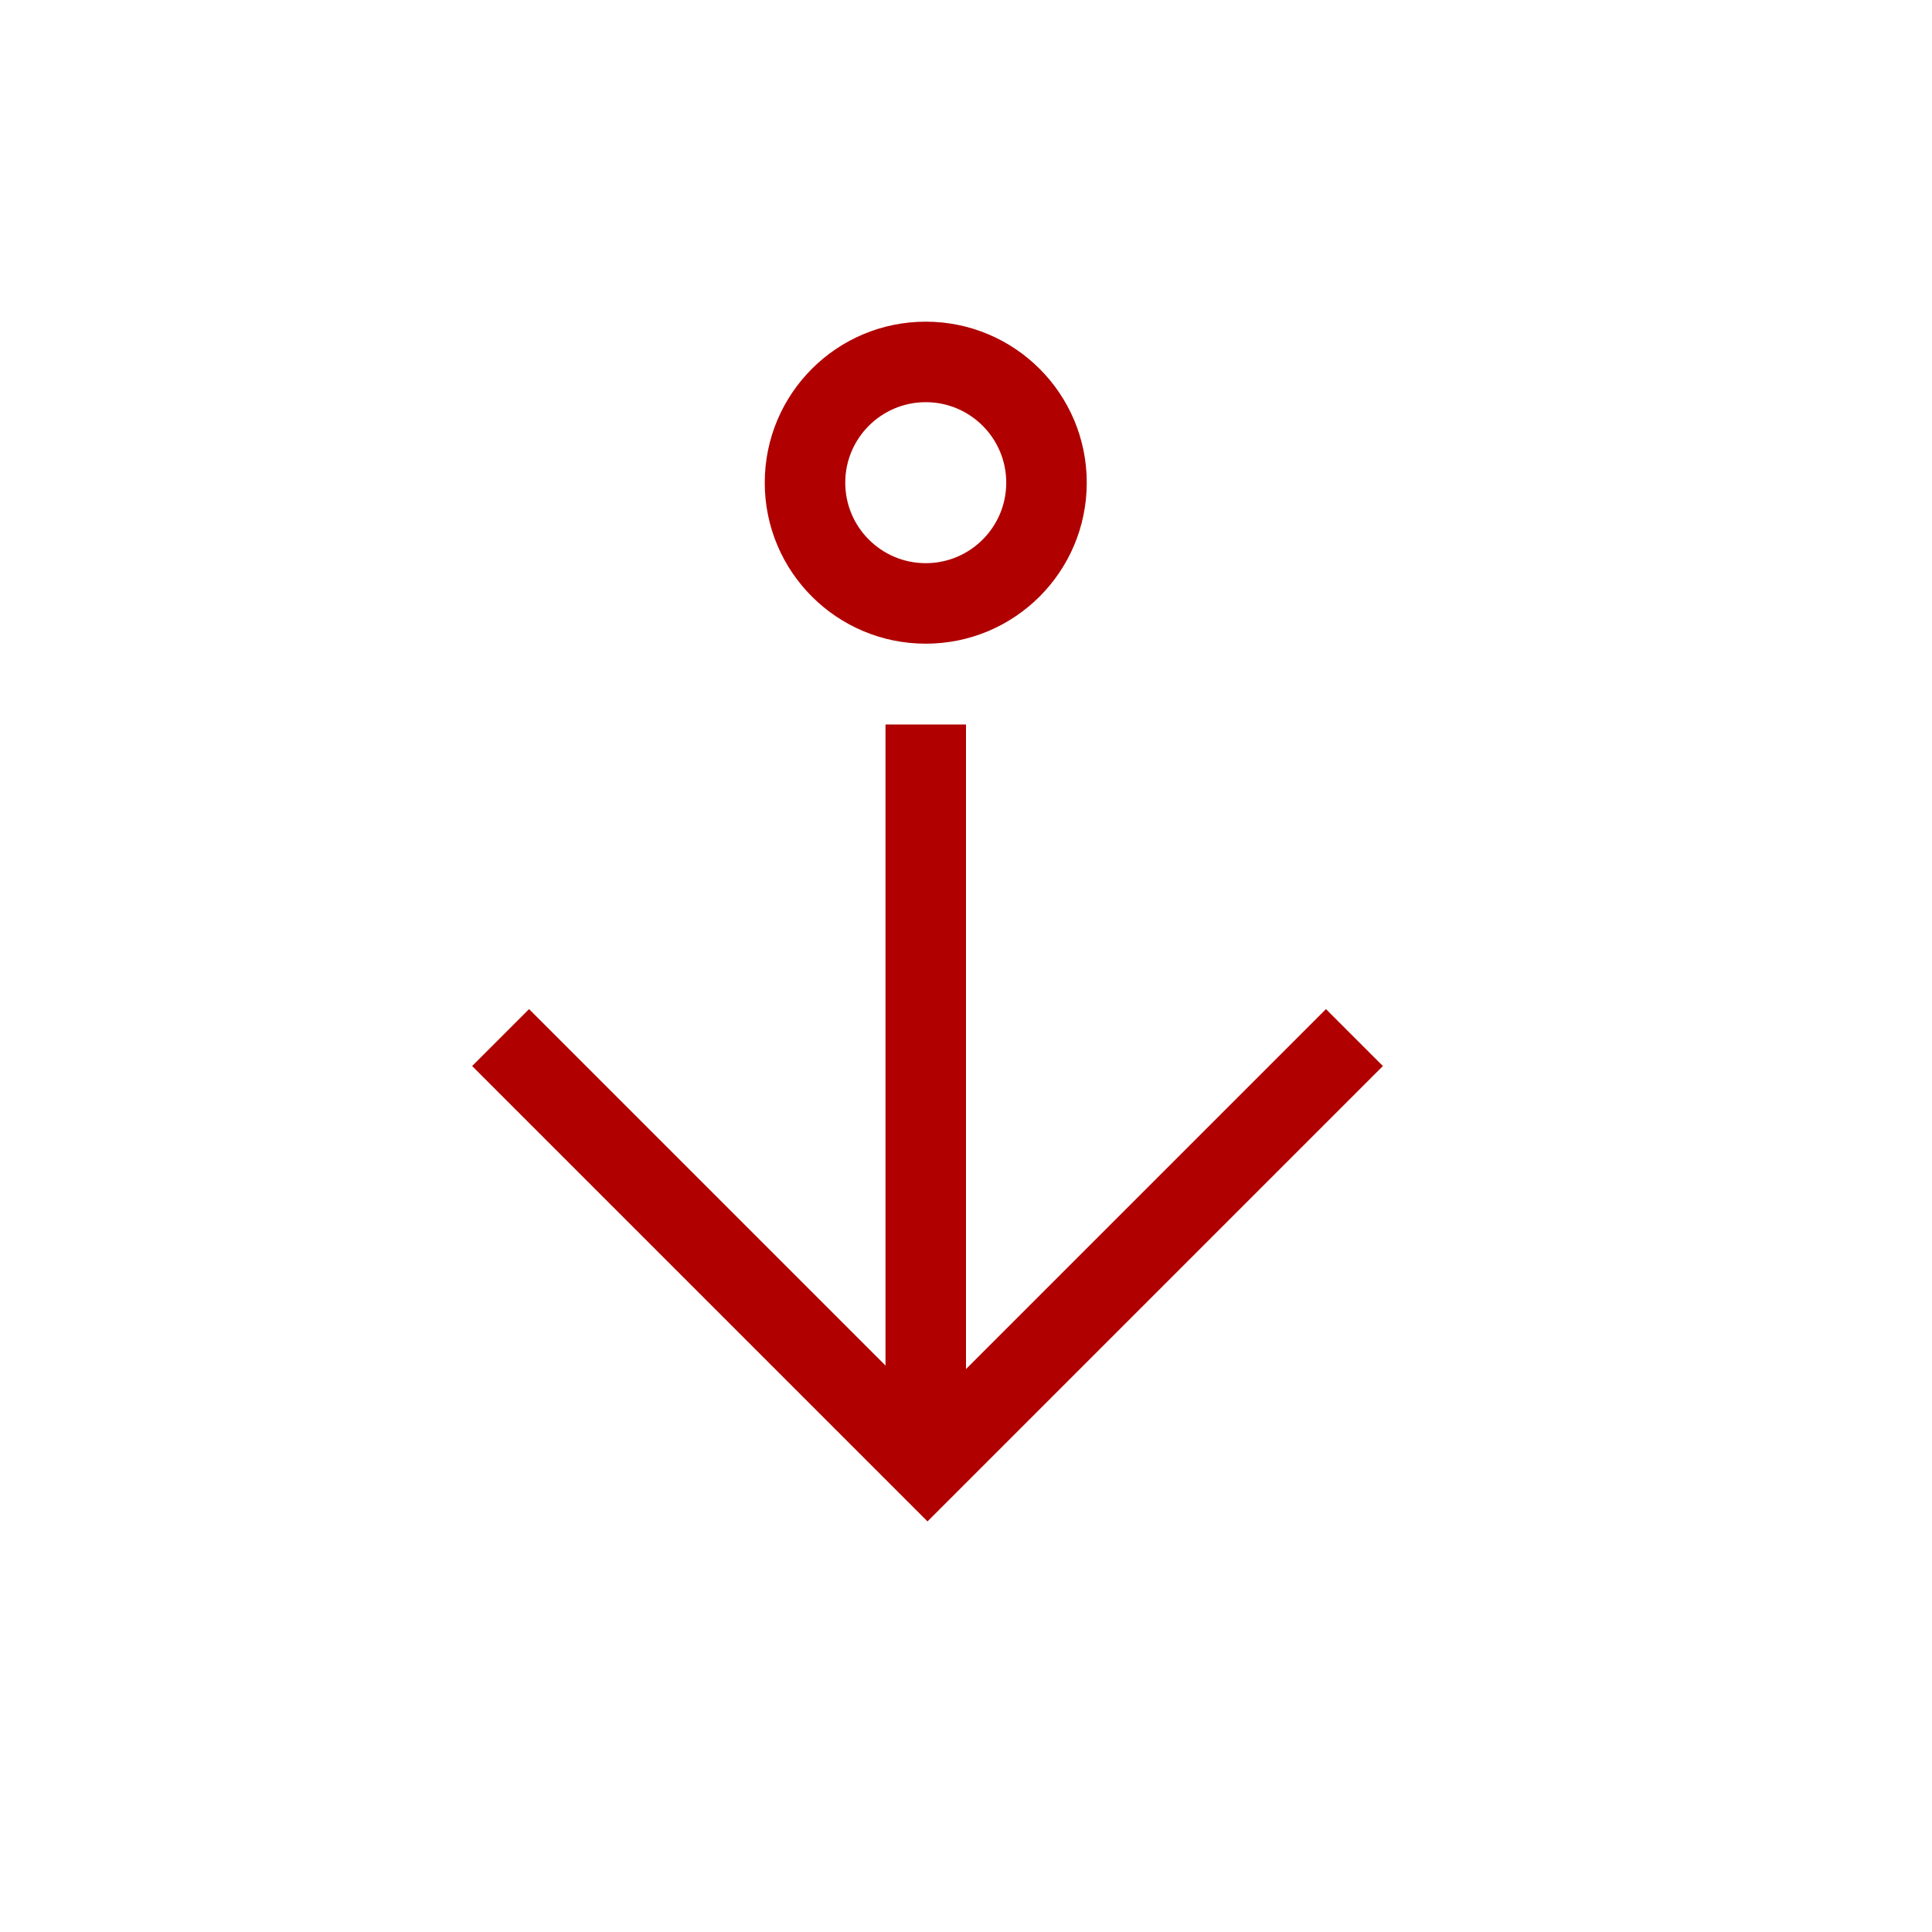
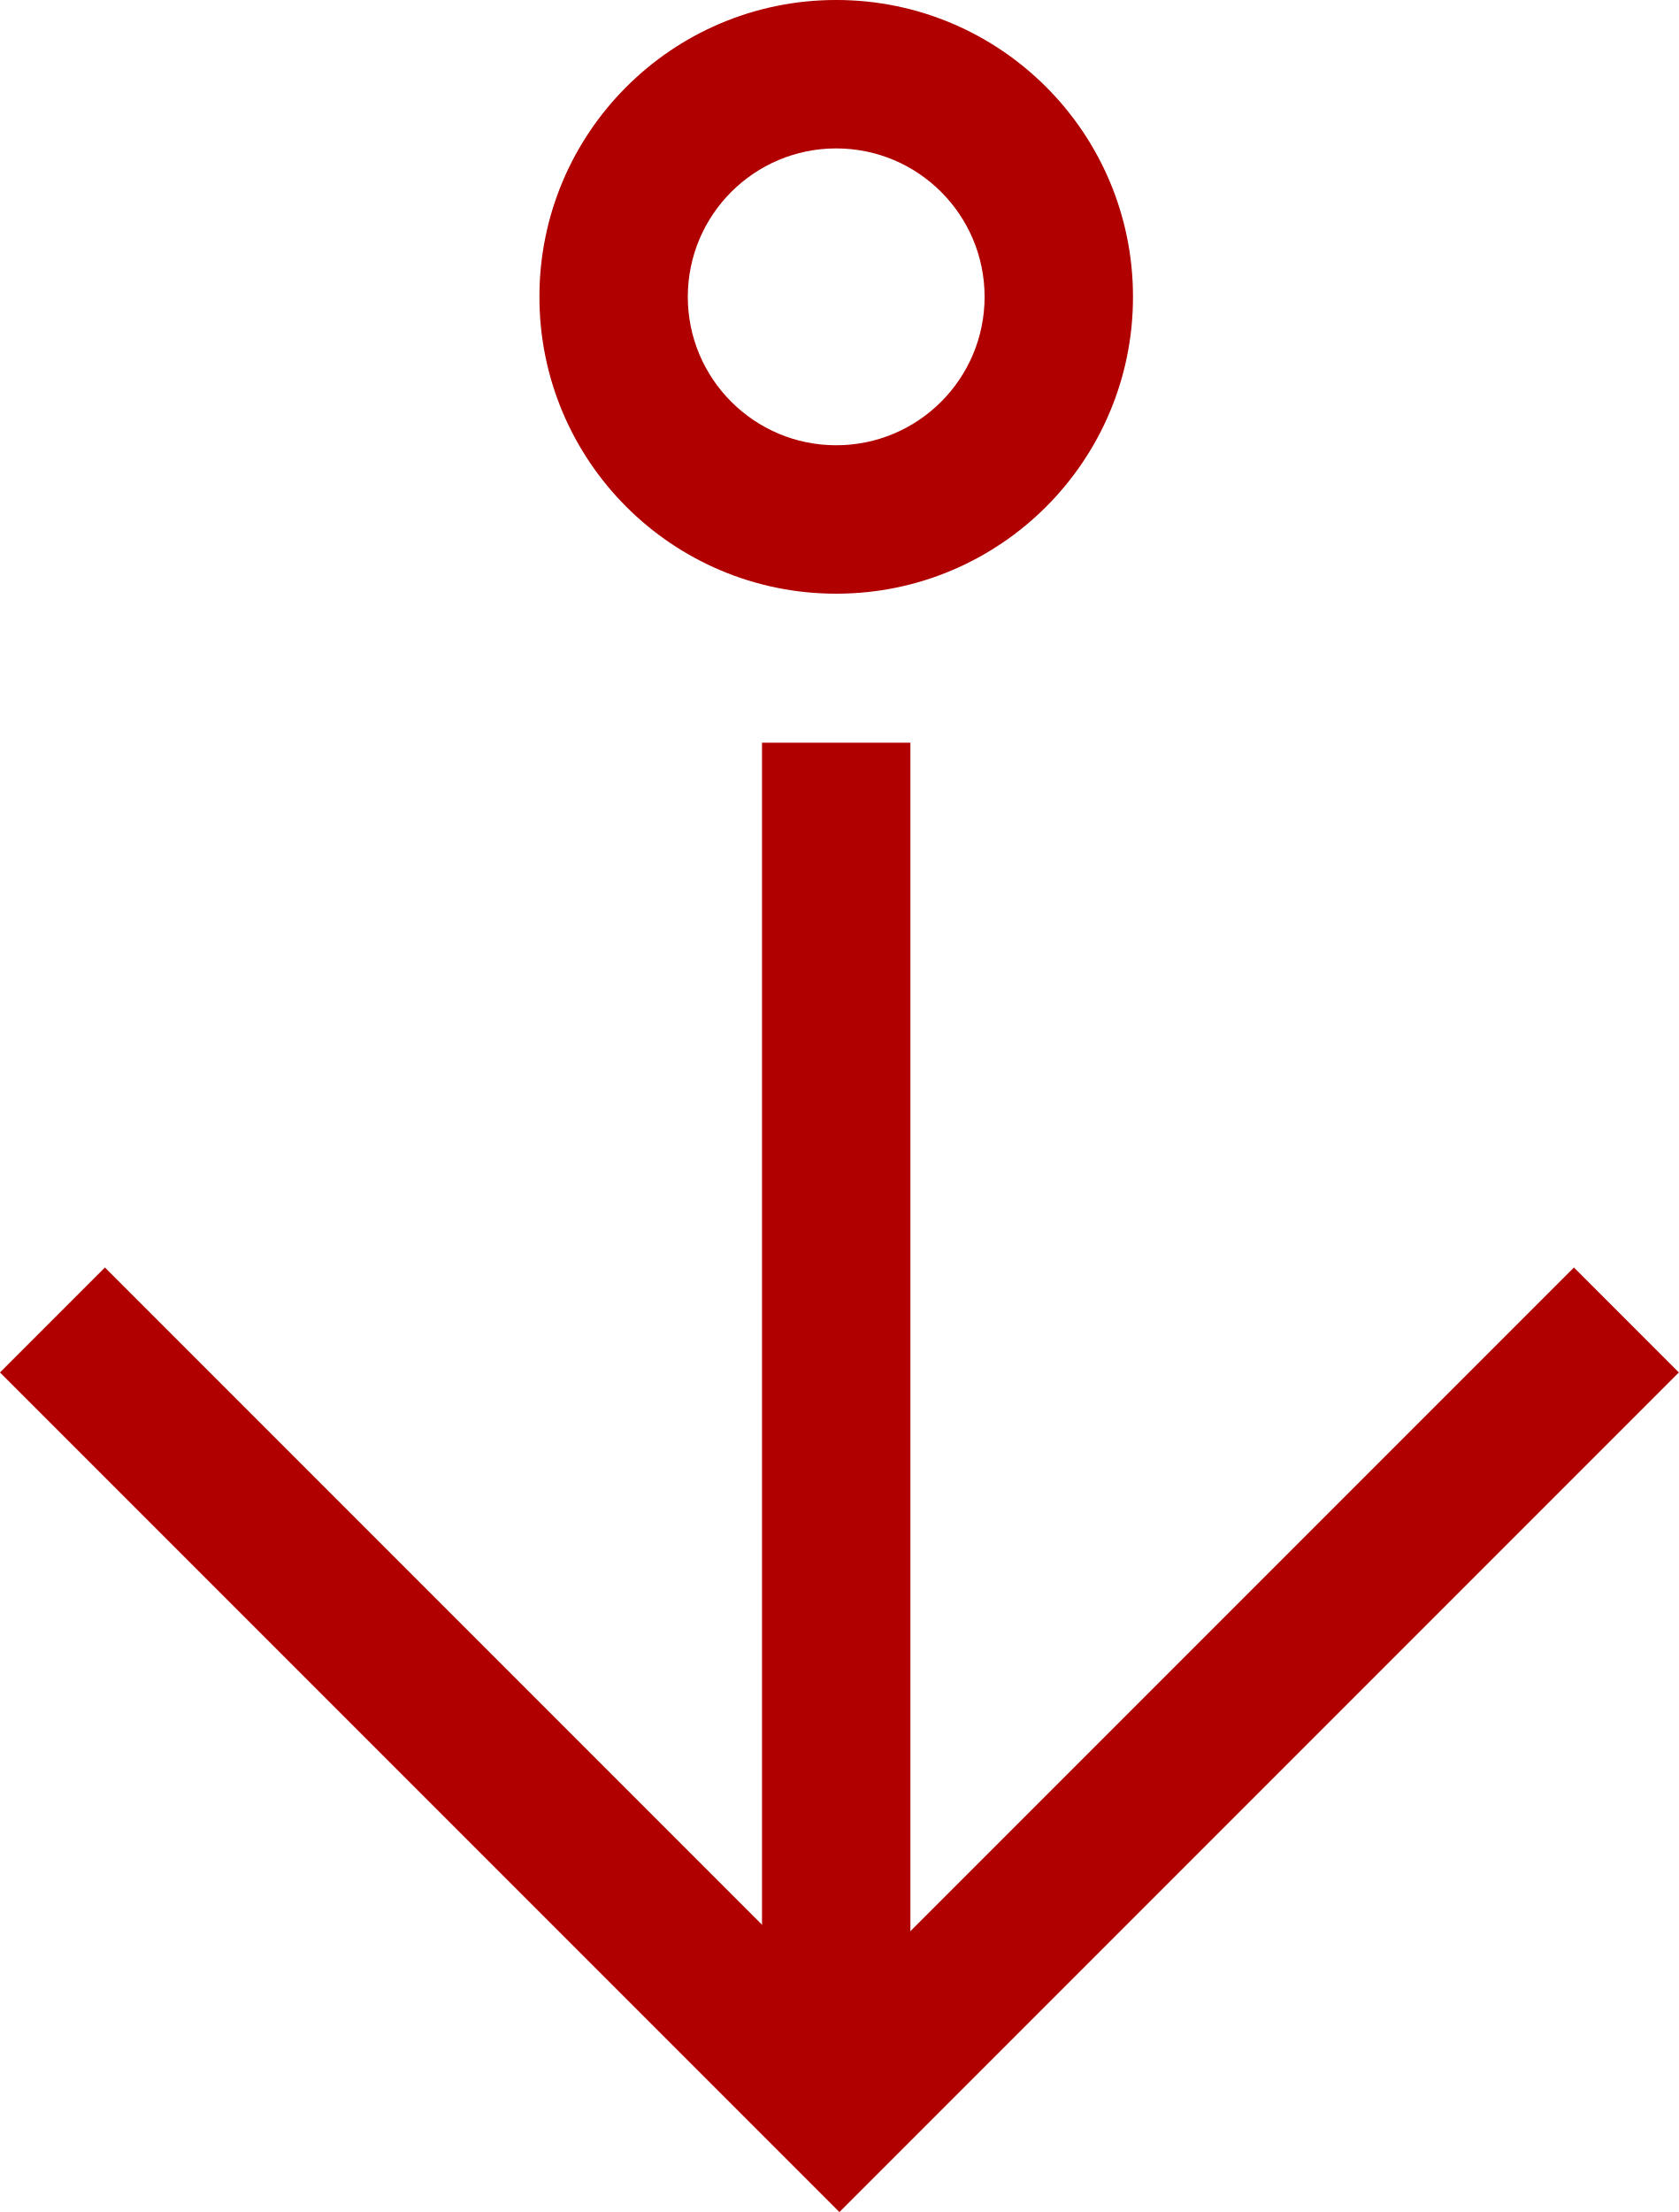
- <svg xmlns="http://www.w3.org/2000/svg" width="24px" height="24px" version="1.1" viewBox="0 0 24 24">
-   <g id="kdenlive-zindex-down" fill="#b00000" fill-rule="evenodd">
-     <g transform="translate(5 3)" fill="#b00000" fill-rule="nonzero">
-       <path id="Path" d="m6.5 1.996c-0.552 0-1 0.448-1 1s0.448 1 1 1 1-0.448 1-1c0-0.552-0.448-1-1-1zm0-1c1.105 0 2 0.895 2 2 0 1.105-0.895 2-2 2s-2-0.895-2-2 0.895-2 2-2z" />
-       <rect id="Rectangle" transform="translate(6.5 10.5) rotate(-90) translate(-6.5 -10.5)" x="2" y="10" width="9" height="1" />
-       <path id="Combined-Shape" transform="translate(6.5219 10.742) rotate(-45) translate(-6.5219 -10.742)" d="m3.875 13.389h7v1h-7-1v-8h1v7z" />
+ <svg xmlns="http://www.w3.org/2000/svg" width="194.343" height="256" viewBox="0 0 194.343 256" version="1.1" id="svg13">
+   <defs id="defs6" />
+   <g id="kdenlive-zindex-down" style="fill:#b00000;fill-opacity:1;fill-rule:evenodd;stroke:none;stroke-width:1" transform="matrix(17.17766,0,0,17.17766,-100.7474,-68.64353)">
+     <g id="218" transform="translate(5,3)" style="fill:#b00000;fill-opacity:1;fill-rule:nonzero">
+       <path d="m 6.5,1.996 c -0.552,0 -1,0.448 -1,1 0,0.552 0.448,1 1,1 0.552,0 1,-0.448 1,-1 0,-0.552 -0.448,-1 -1,-1 z m 0,-1 c 1.105,0 2,0.895 2,2 0,1.105 -0.895,2 -2,2 -1.105,0 -2,-0.895 -2,-2 0,-1.105 0.895,-2 2,-2 z" id="Path" style="fill:#b00000;fill-opacity:1" />
+       <rect id="Rectangle" transform="rotate(-90,6.5,10.5)" x="2" y="10" width="9" height="1" style="fill:#b00000;fill-opacity:1" />
+       <path d="m 3.875,13.389 h 7 v 1 h -7 -1 V 6.389 h 1 z" id="Combined-Shape" transform="rotate(-45,6.521879,10.74234)" style="fill:#b00000;fill-opacity:1" />
    </g>
  </g>
</svg>
